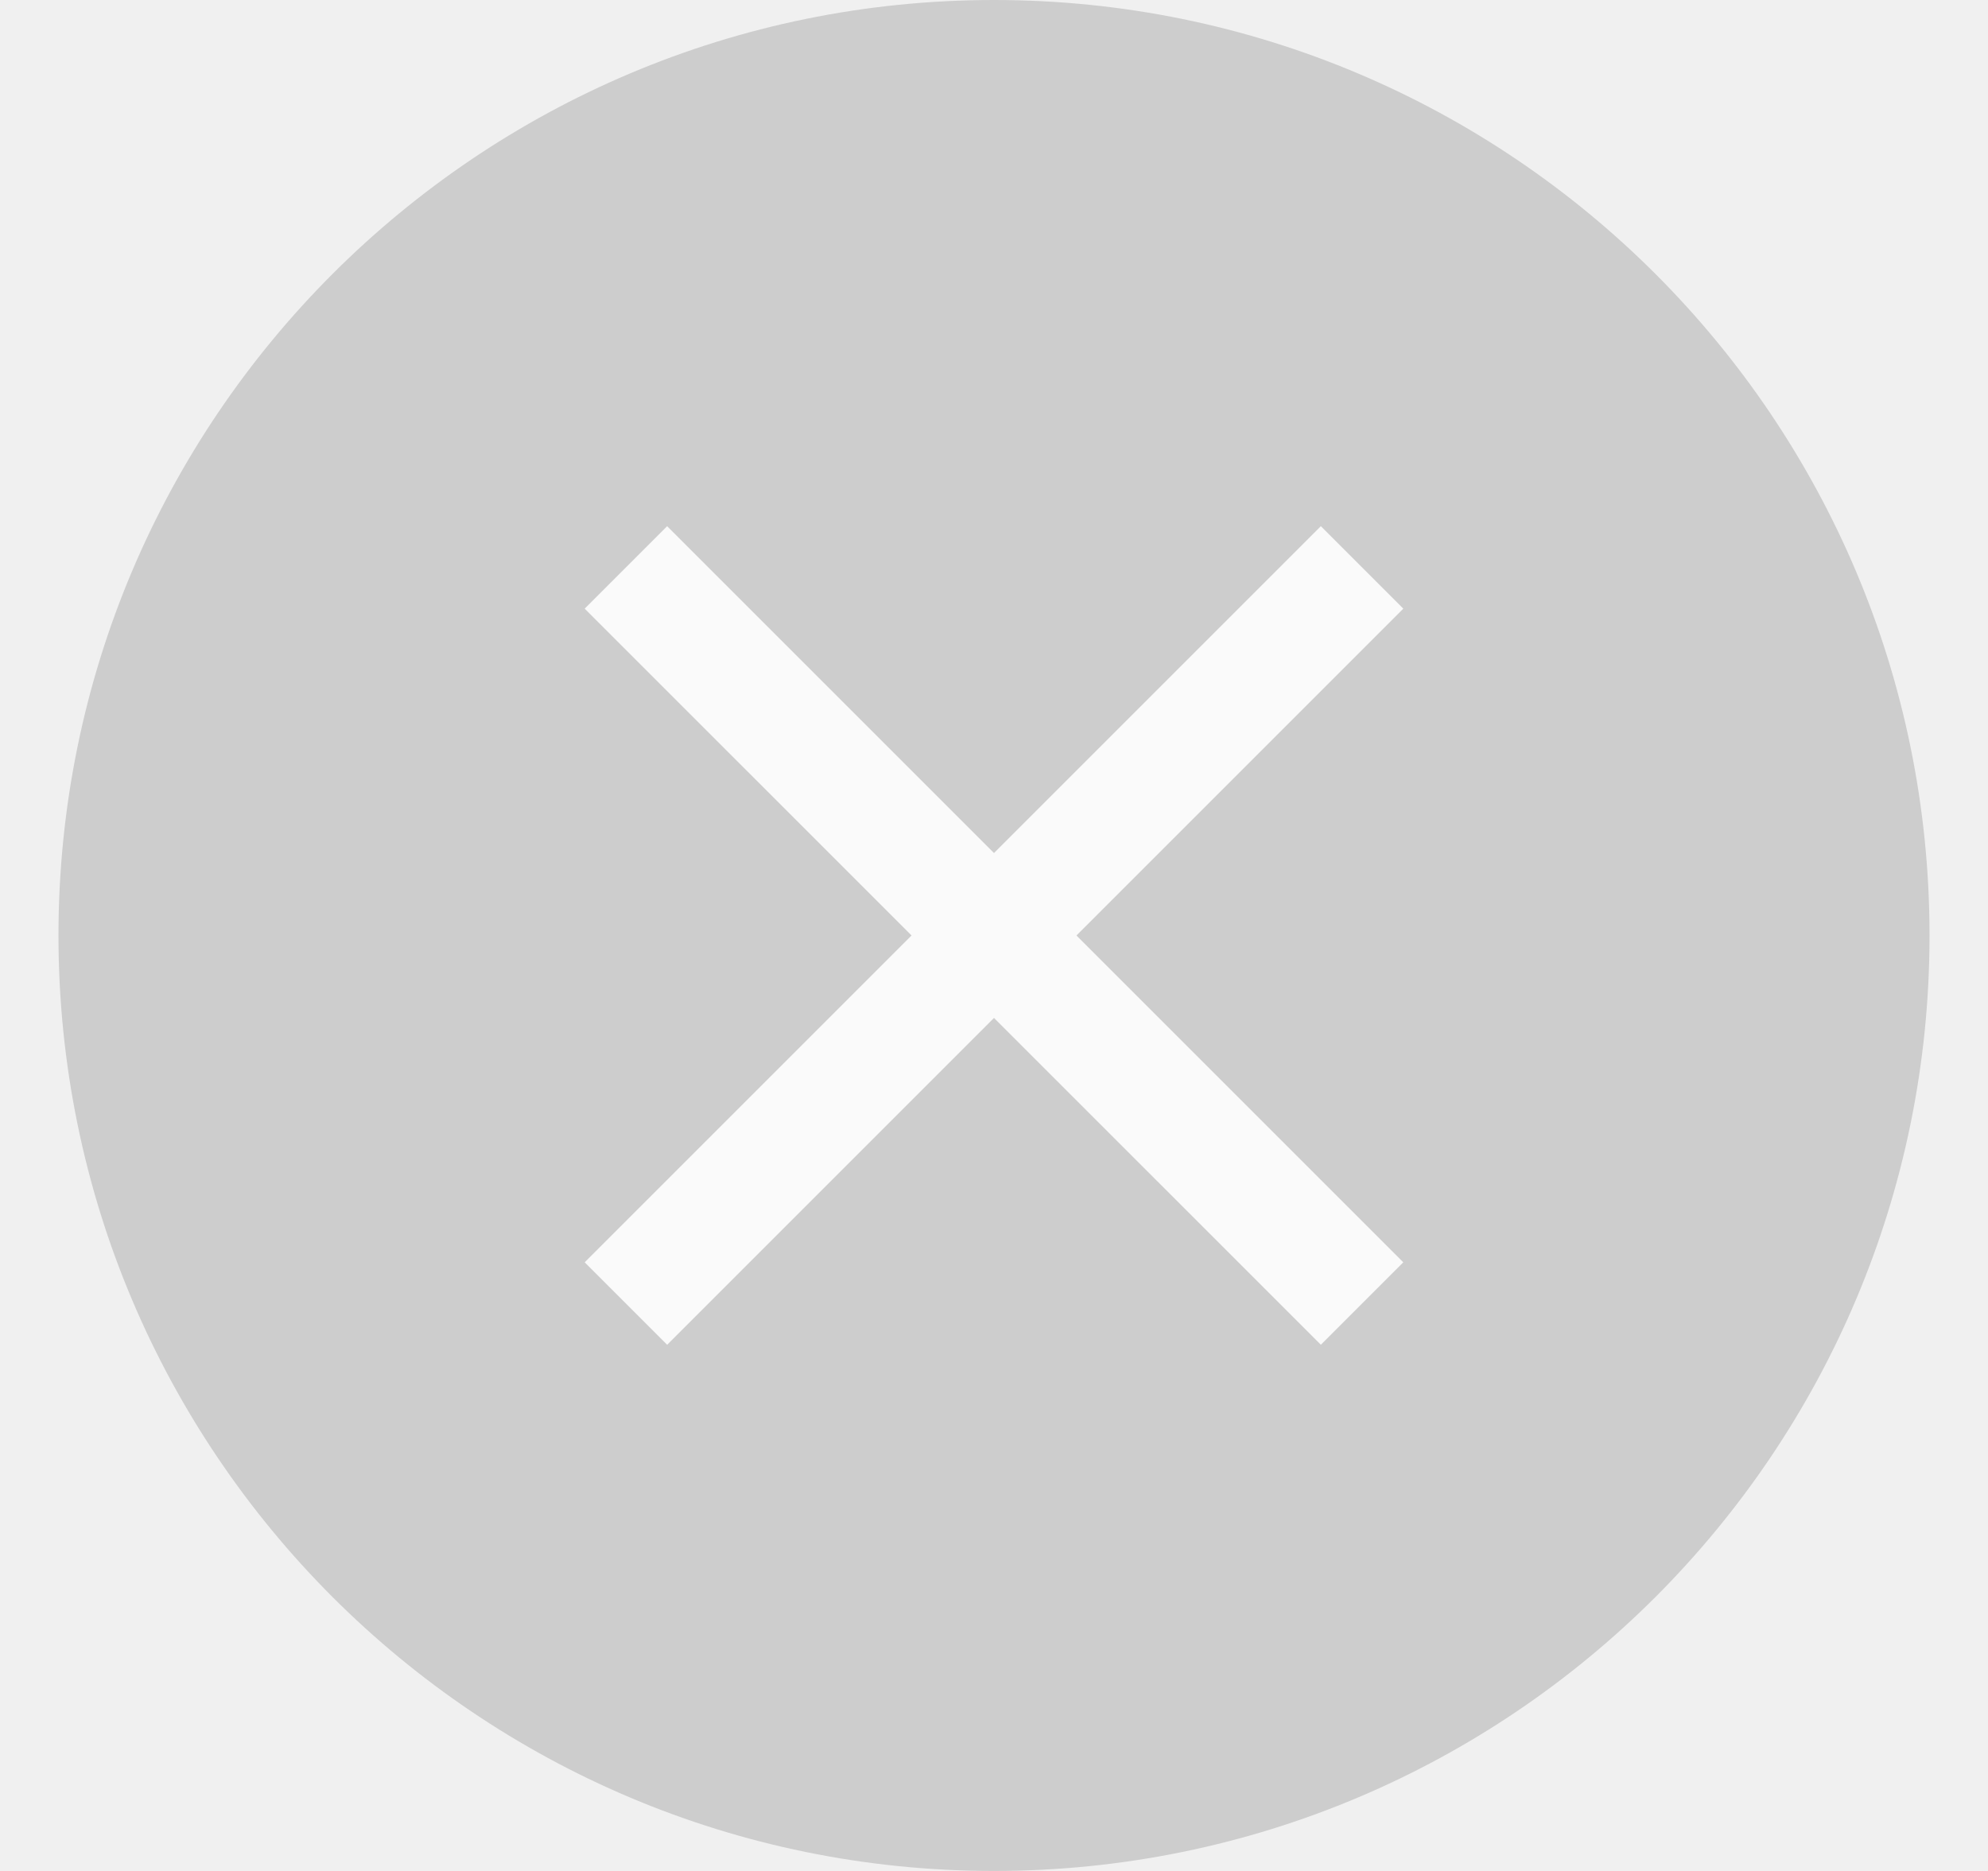
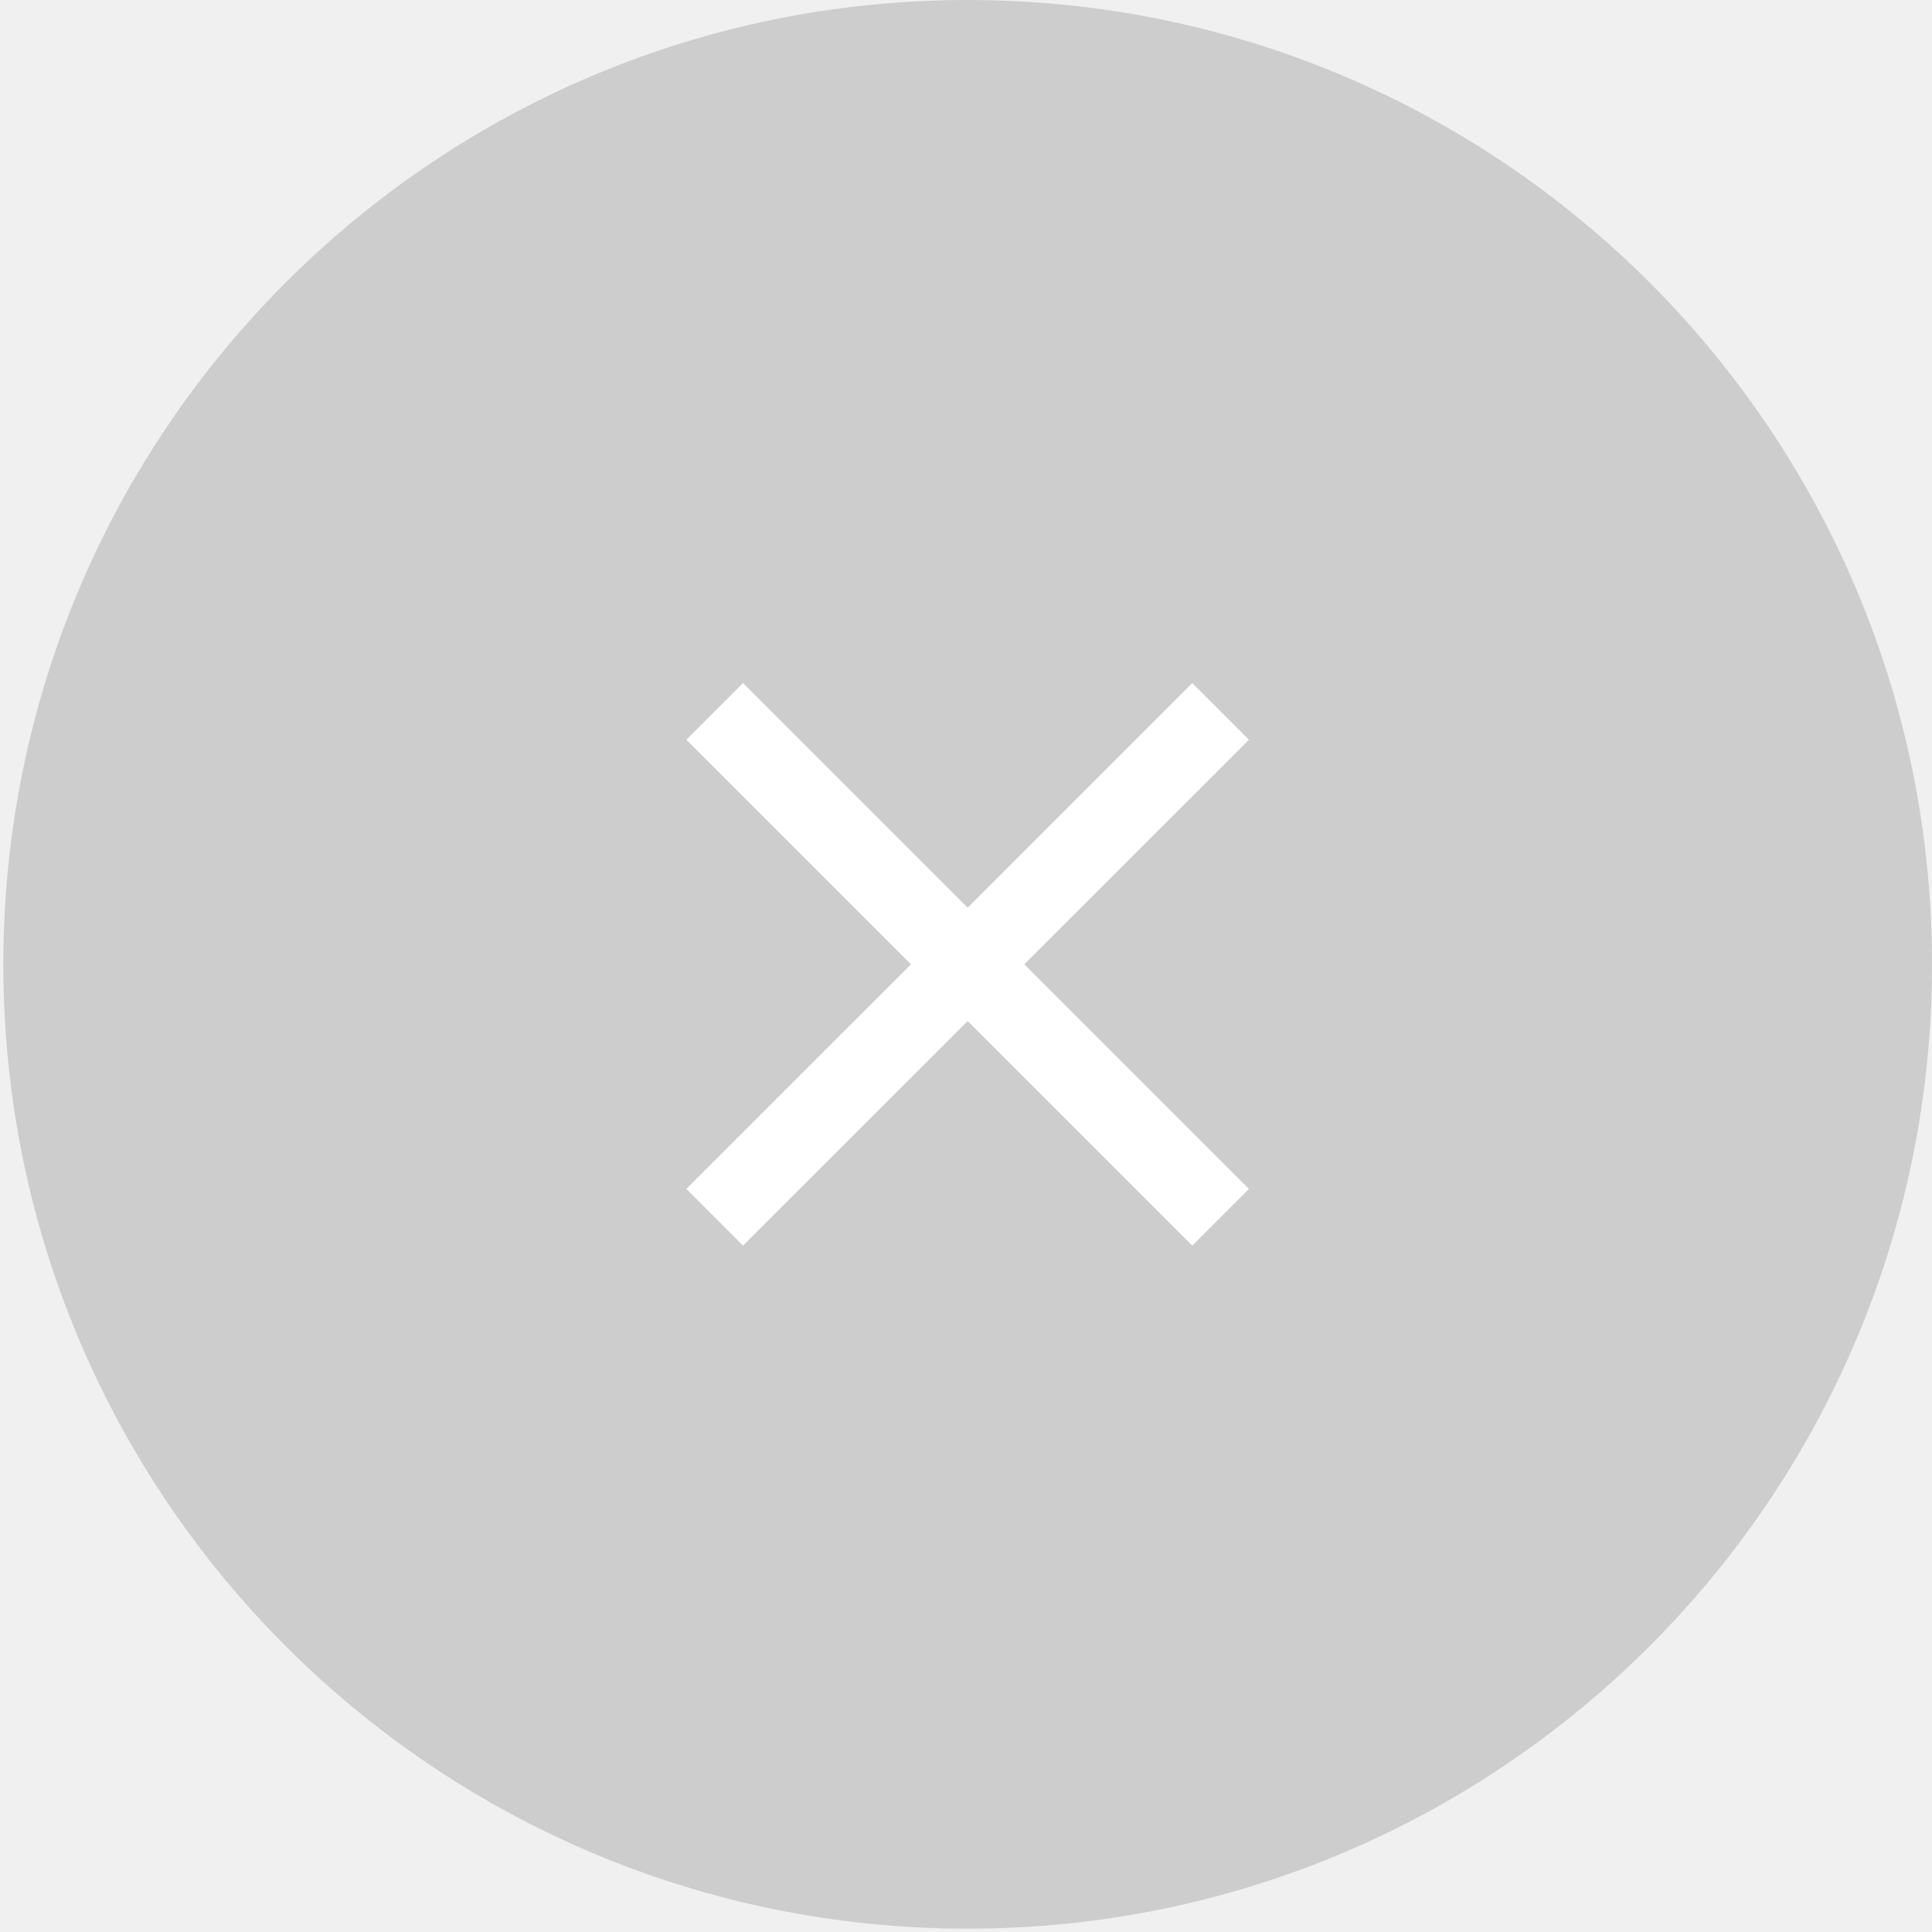
- <svg xmlns="http://www.w3.org/2000/svg" width="34" height="32" viewBox="0 0 34 32" fill="none">
-   <circle cx="17" cy="16" r="16" fill="#CDCDCD" />
-   <path d="M24 10.41L22.59 9L17 14.59L11.41 9L10 10.41L15.59 16L10 21.59L11.41 23L17 17.41L22.59 23L24 21.59L18.41 16L24 10.41Z" fill="#FAFAFA" />
+ <svg xmlns="http://www.w3.org/2000/svg" width="43" height="43" viewBox="0 0 43 43" fill="none">
+   <circle cx="21.537" cy="21.463" r="21.463" fill="#CDCDCD" />
+   <path d="M27.797 16.464L26.536 15.203L21.537 20.202L16.537 15.203L15.276 16.464L20.276 21.463L15.276 26.462L16.537 27.723L21.537 22.724L26.536 27.723L27.797 26.462L22.797 21.463L27.797 16.464Z" fill="white" />
</svg>
